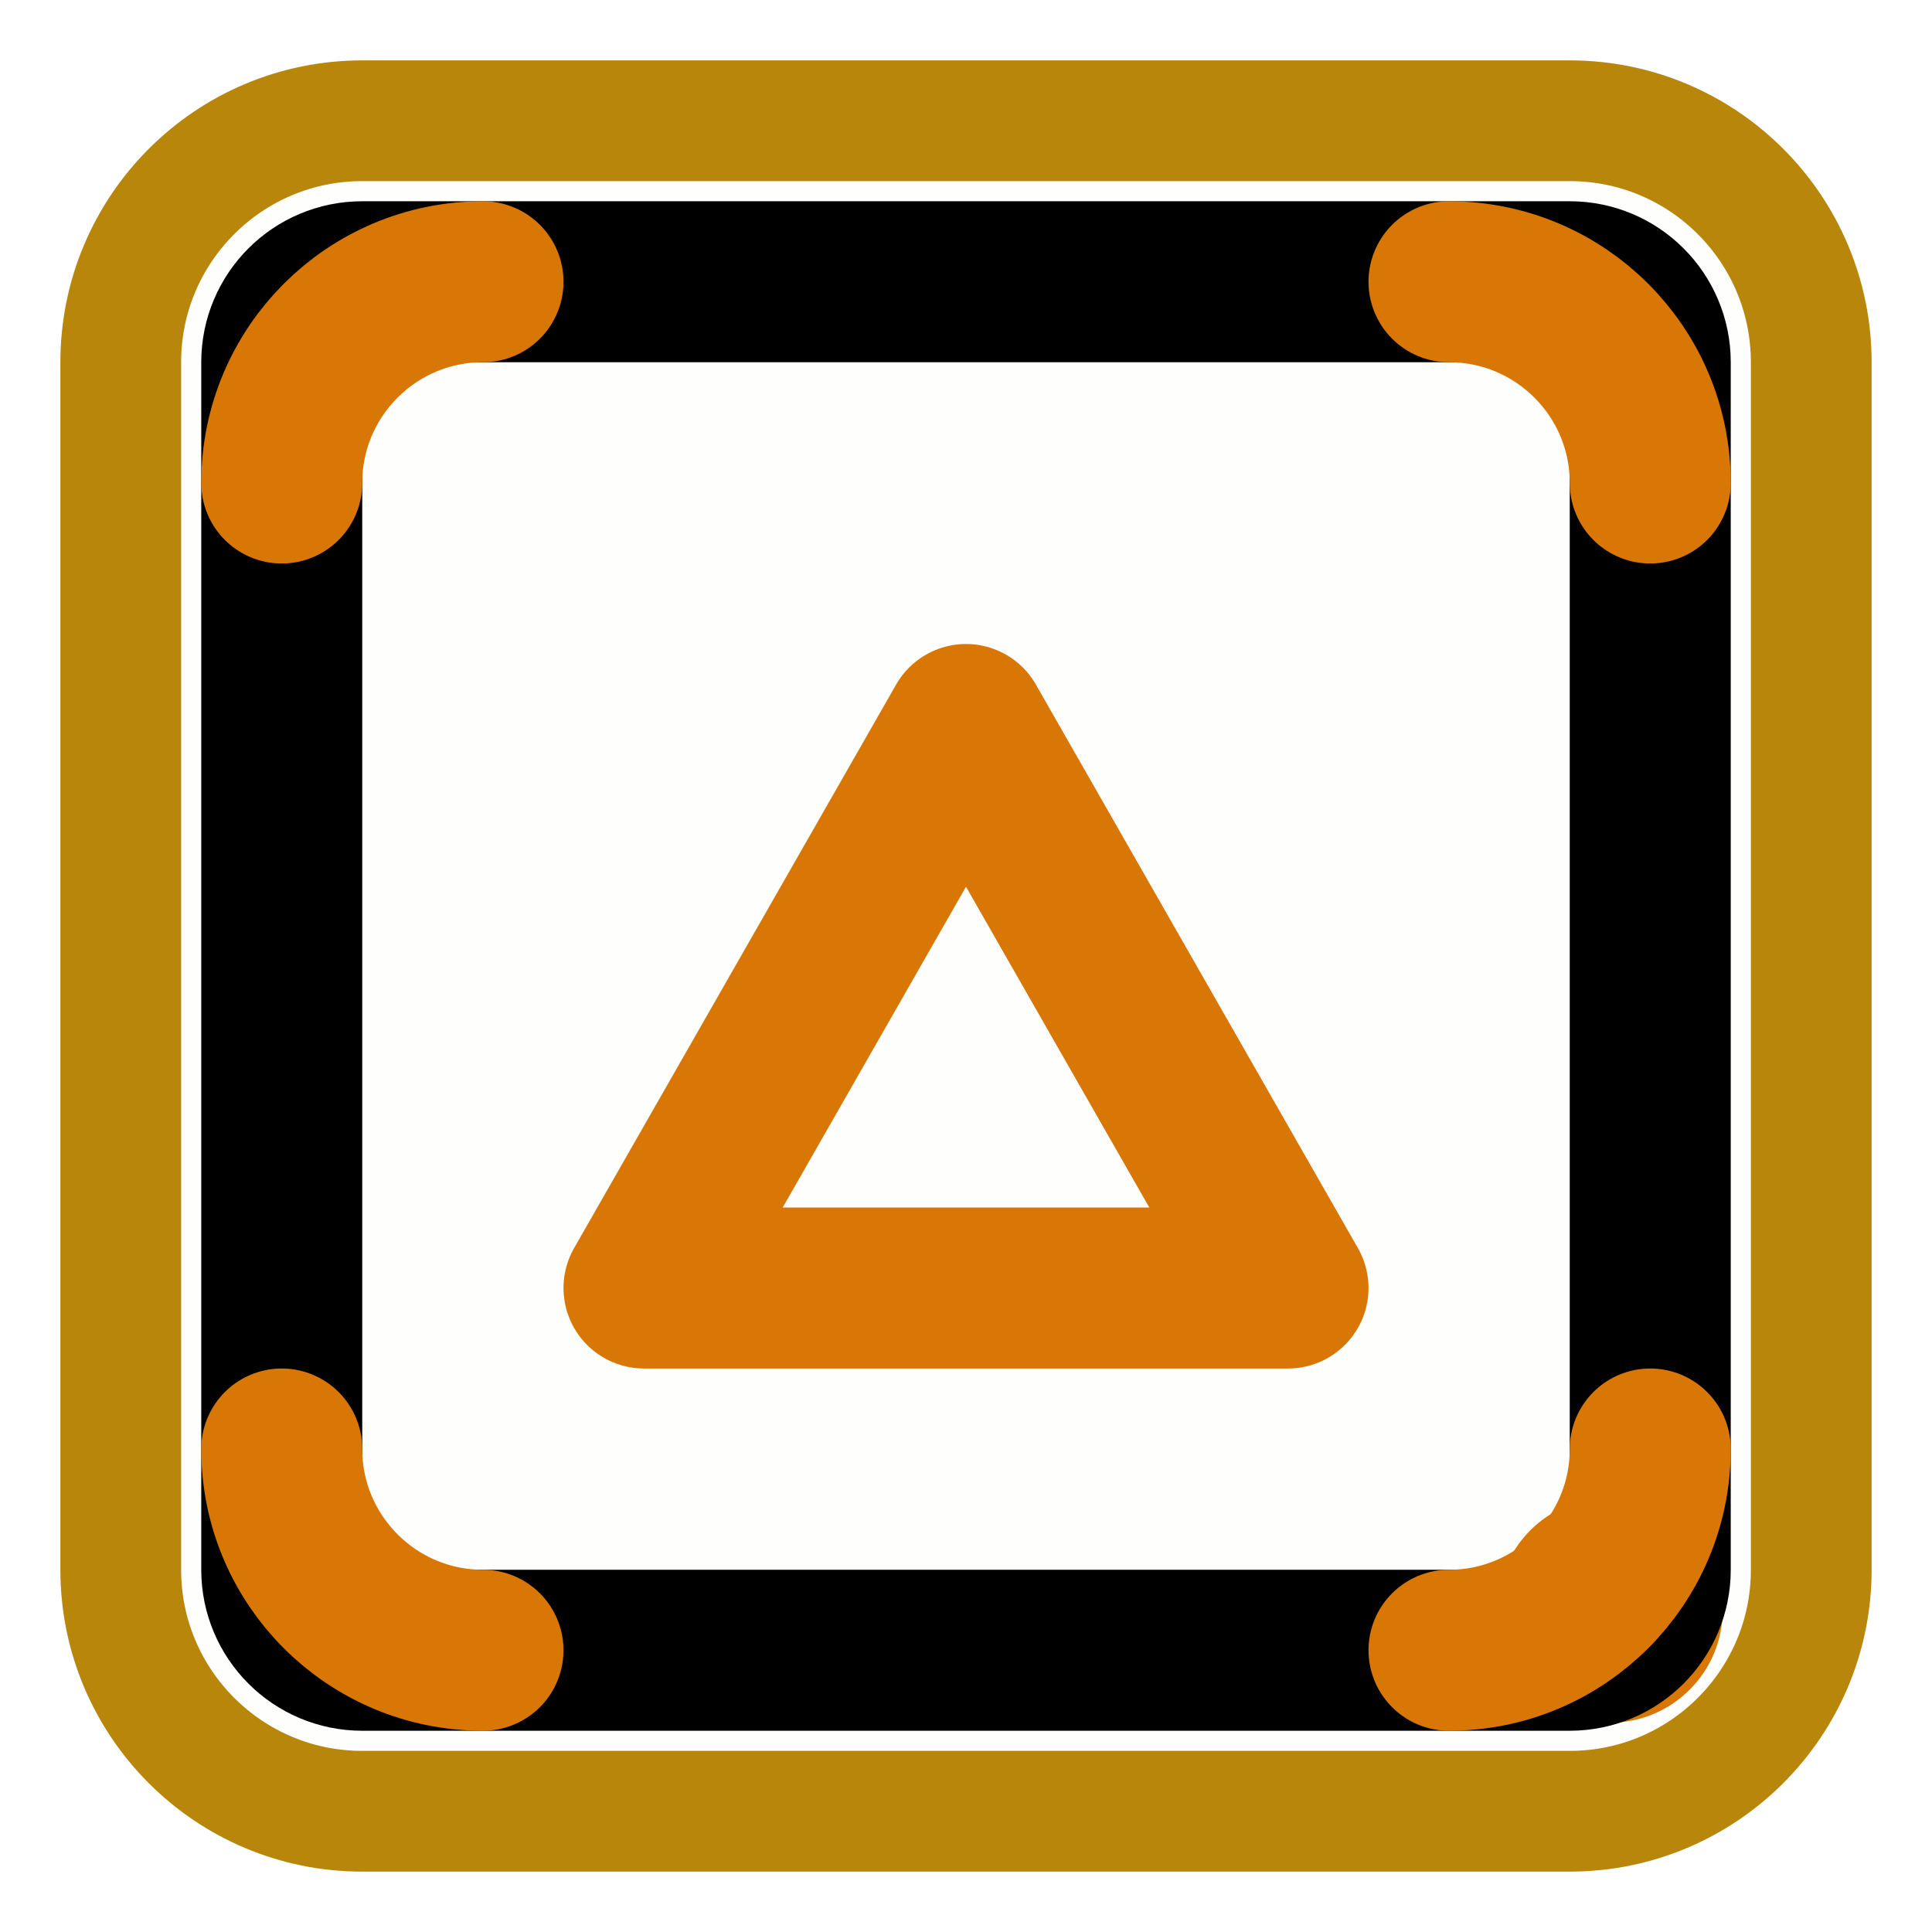
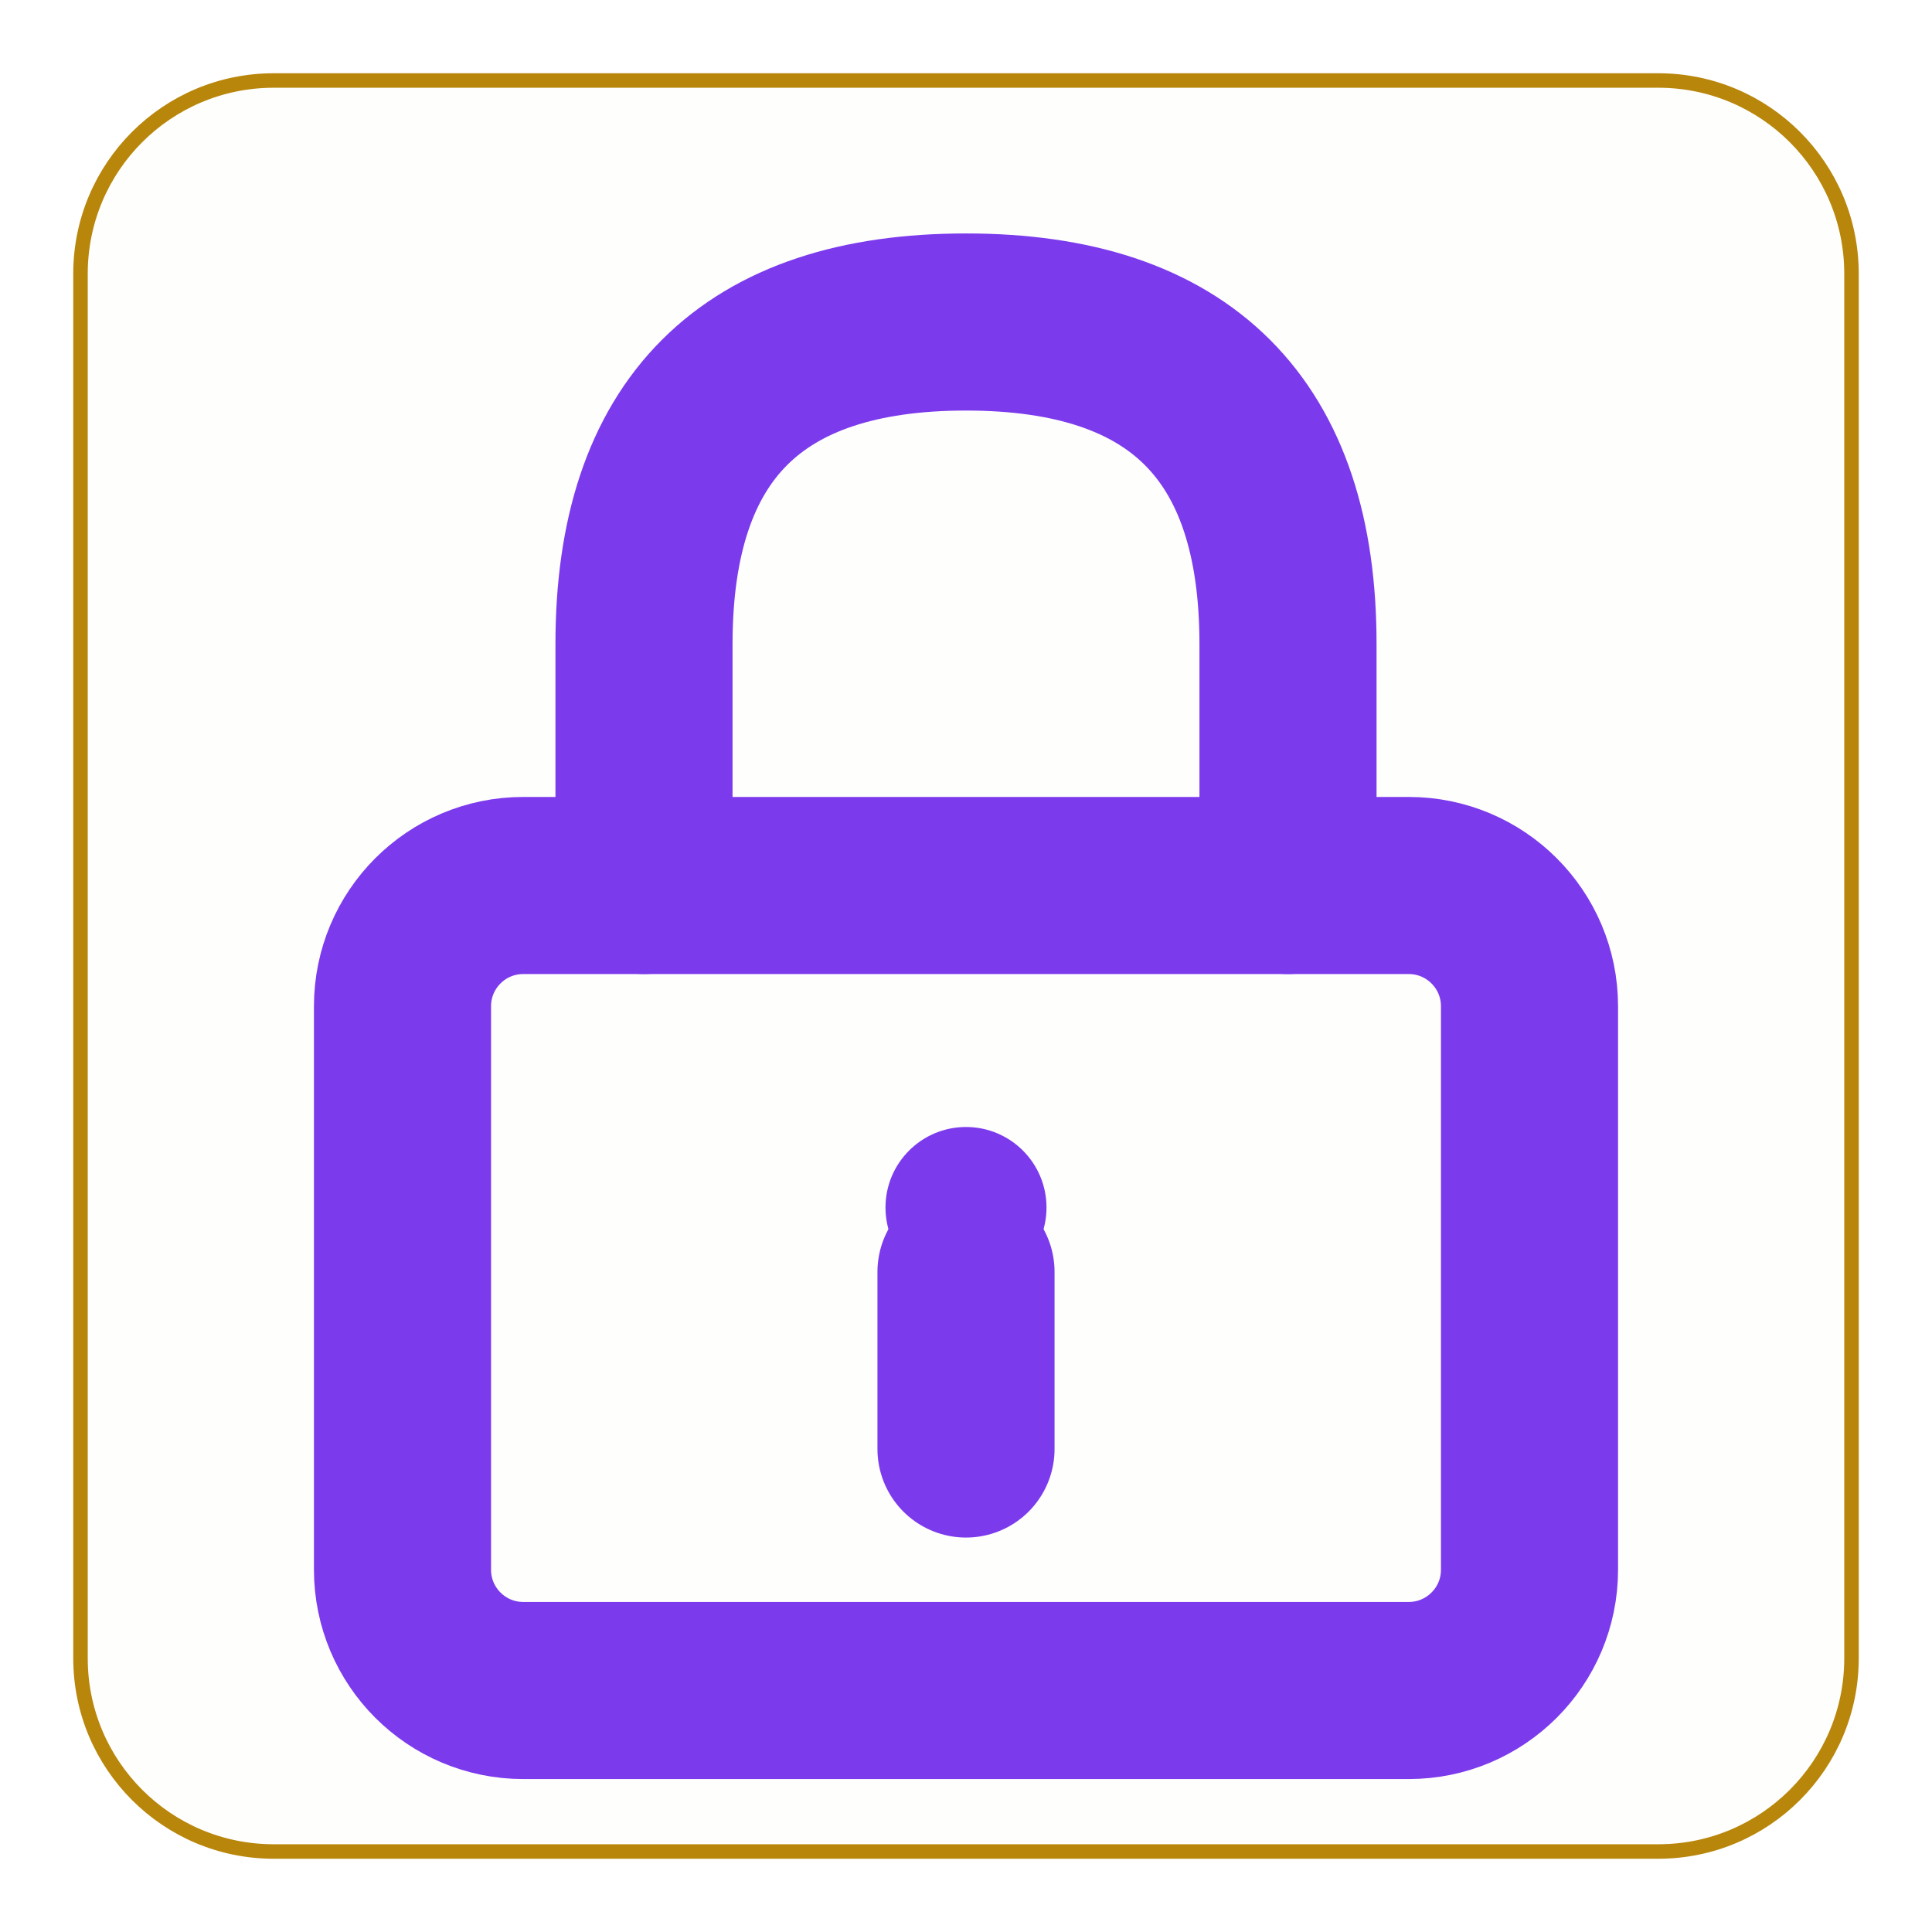
- <svg xmlns="http://www.w3.org/2000/svg" viewBox="0 0 24 24" fill="none" stroke="#1f2937" stroke-width="2" stroke-linecap="round" stroke-linejoin="round" role="img" aria-labelledby="t">
-   <rect x="1.5" y="1.5" width="21" height="21" rx="3" fill="#f5e9c8" fill-opacity="0.06" stroke="#b8860b" stroke-width="1.5" />
-   <circle cx="20" cy="20" r="1.4" fill="#d97706" stroke="none" />
-   <rect x="3.5" y="3.5" width="17" height="17" rx="1" stroke="currentColor" fill="none" />
-   <path d="M12 9 L16 16 L8 16 Z" stroke="#d97706" fill="none" />
-   <path d="M3.5 6 A2.5 2.5 0 0 1 6 3.5" stroke="#d97706" fill="none" />
-   <path d="M18 3.5 A2.5 2.5 0 0 1 20.5 6" stroke="#d97706" fill="none" />
-   <path d="M20.5 18 A2.5 2.5 0 0 1 18 20.5" stroke="#d97706" fill="none" />
-   <path d="M6 20.5 A2.5 2.5 0 0 1 3.5 18" stroke="#d97706" fill="none" />
+ <svg xmlns="http://www.w3.org/2000/svg" viewBox="0 0 24 24" fill="none" role="img" aria-labelledby="t">
+   <rect x="1.0" y="1.0" width="22" height="22" rx="2.4" fill="#f5e9c8" fill-opacity="0.04" stroke="#b8860b" stroke-width="0.18" />
+   <path d="M 8 11 L 8 8 Q 8 4 12 4 Q 16 4 16 8 L 16 11" fill="none" stroke="#7c3aed" stroke-width="2.2" stroke-linejoin="round" stroke-linecap="round" />
+   <rect x="5" y="11" width="14" height="10" rx="1.5" fill="none" stroke="#7c3aed" stroke-width="2.2" stroke-linejoin="round" />
+   <circle cx="12" cy="15" r="1.0" fill="#7c3aed" stroke="none" stroke-width="2.2" stroke-opacity="1.0" />
+   <path d="M 12 15.8 L 12 18" fill="none" stroke="#7c3aed" stroke-width="2.2" stroke-opacity="1.0" stroke-linejoin="round" stroke-linecap="round" />
</svg>
